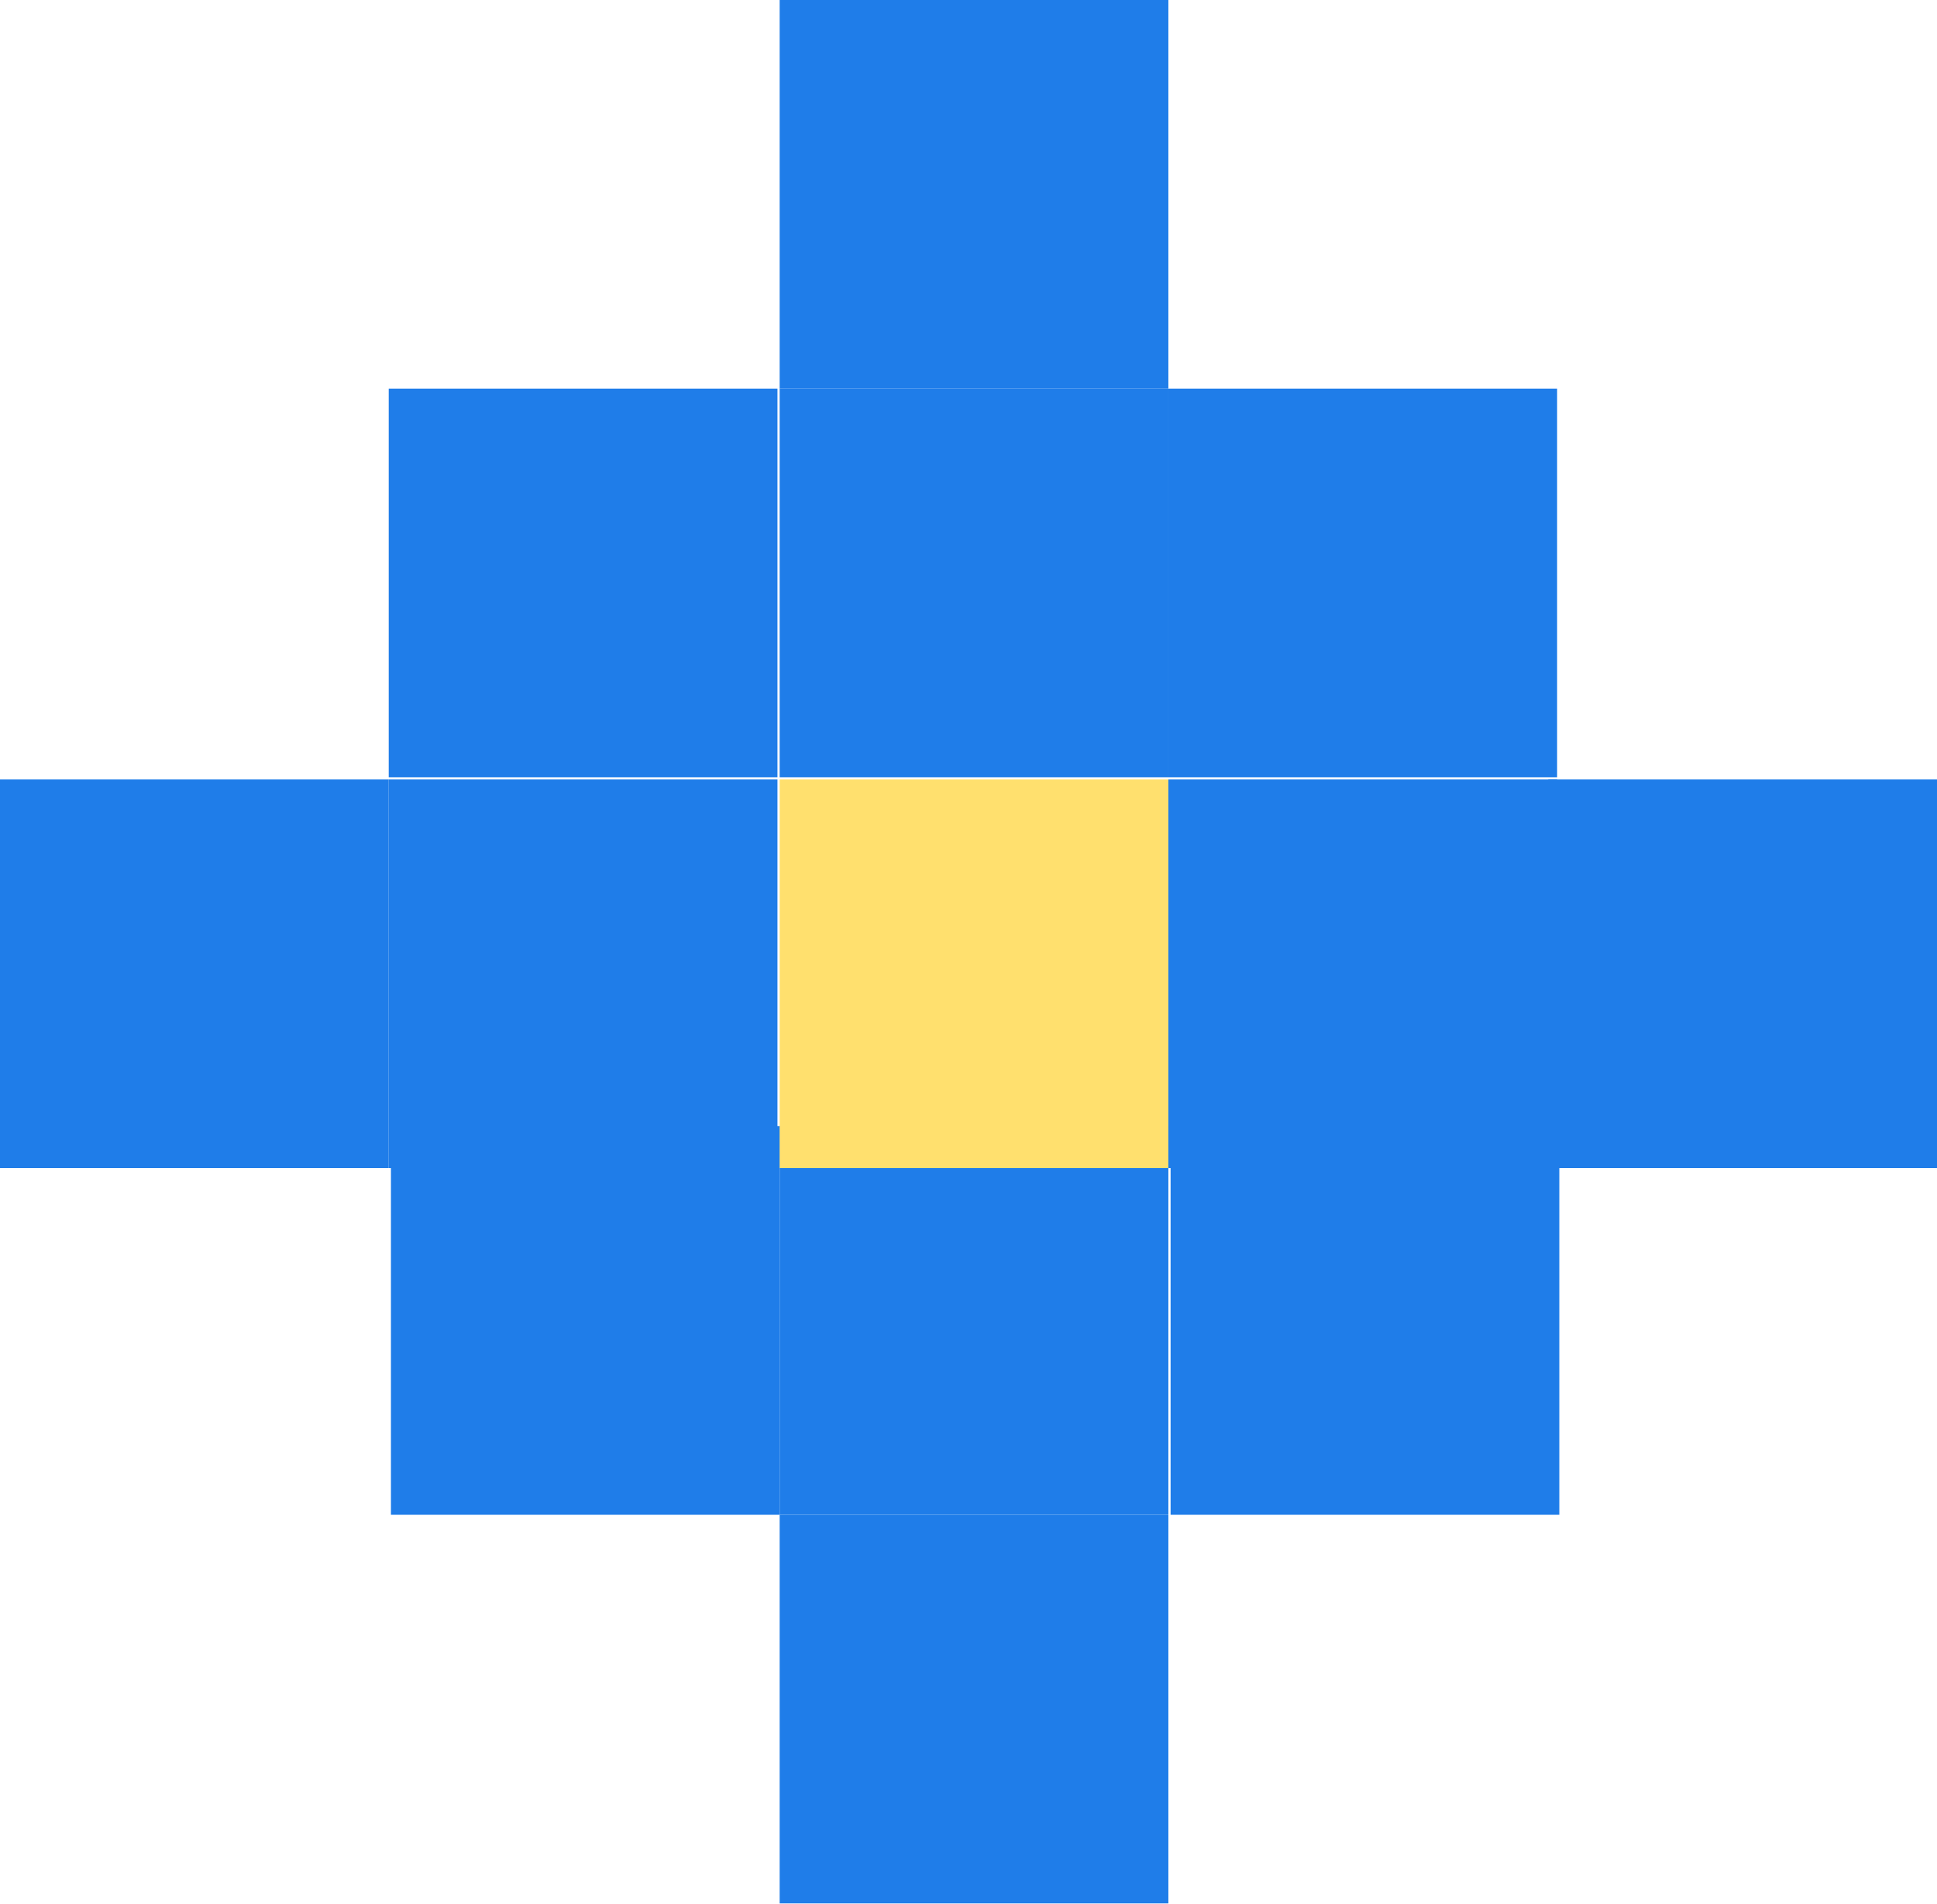
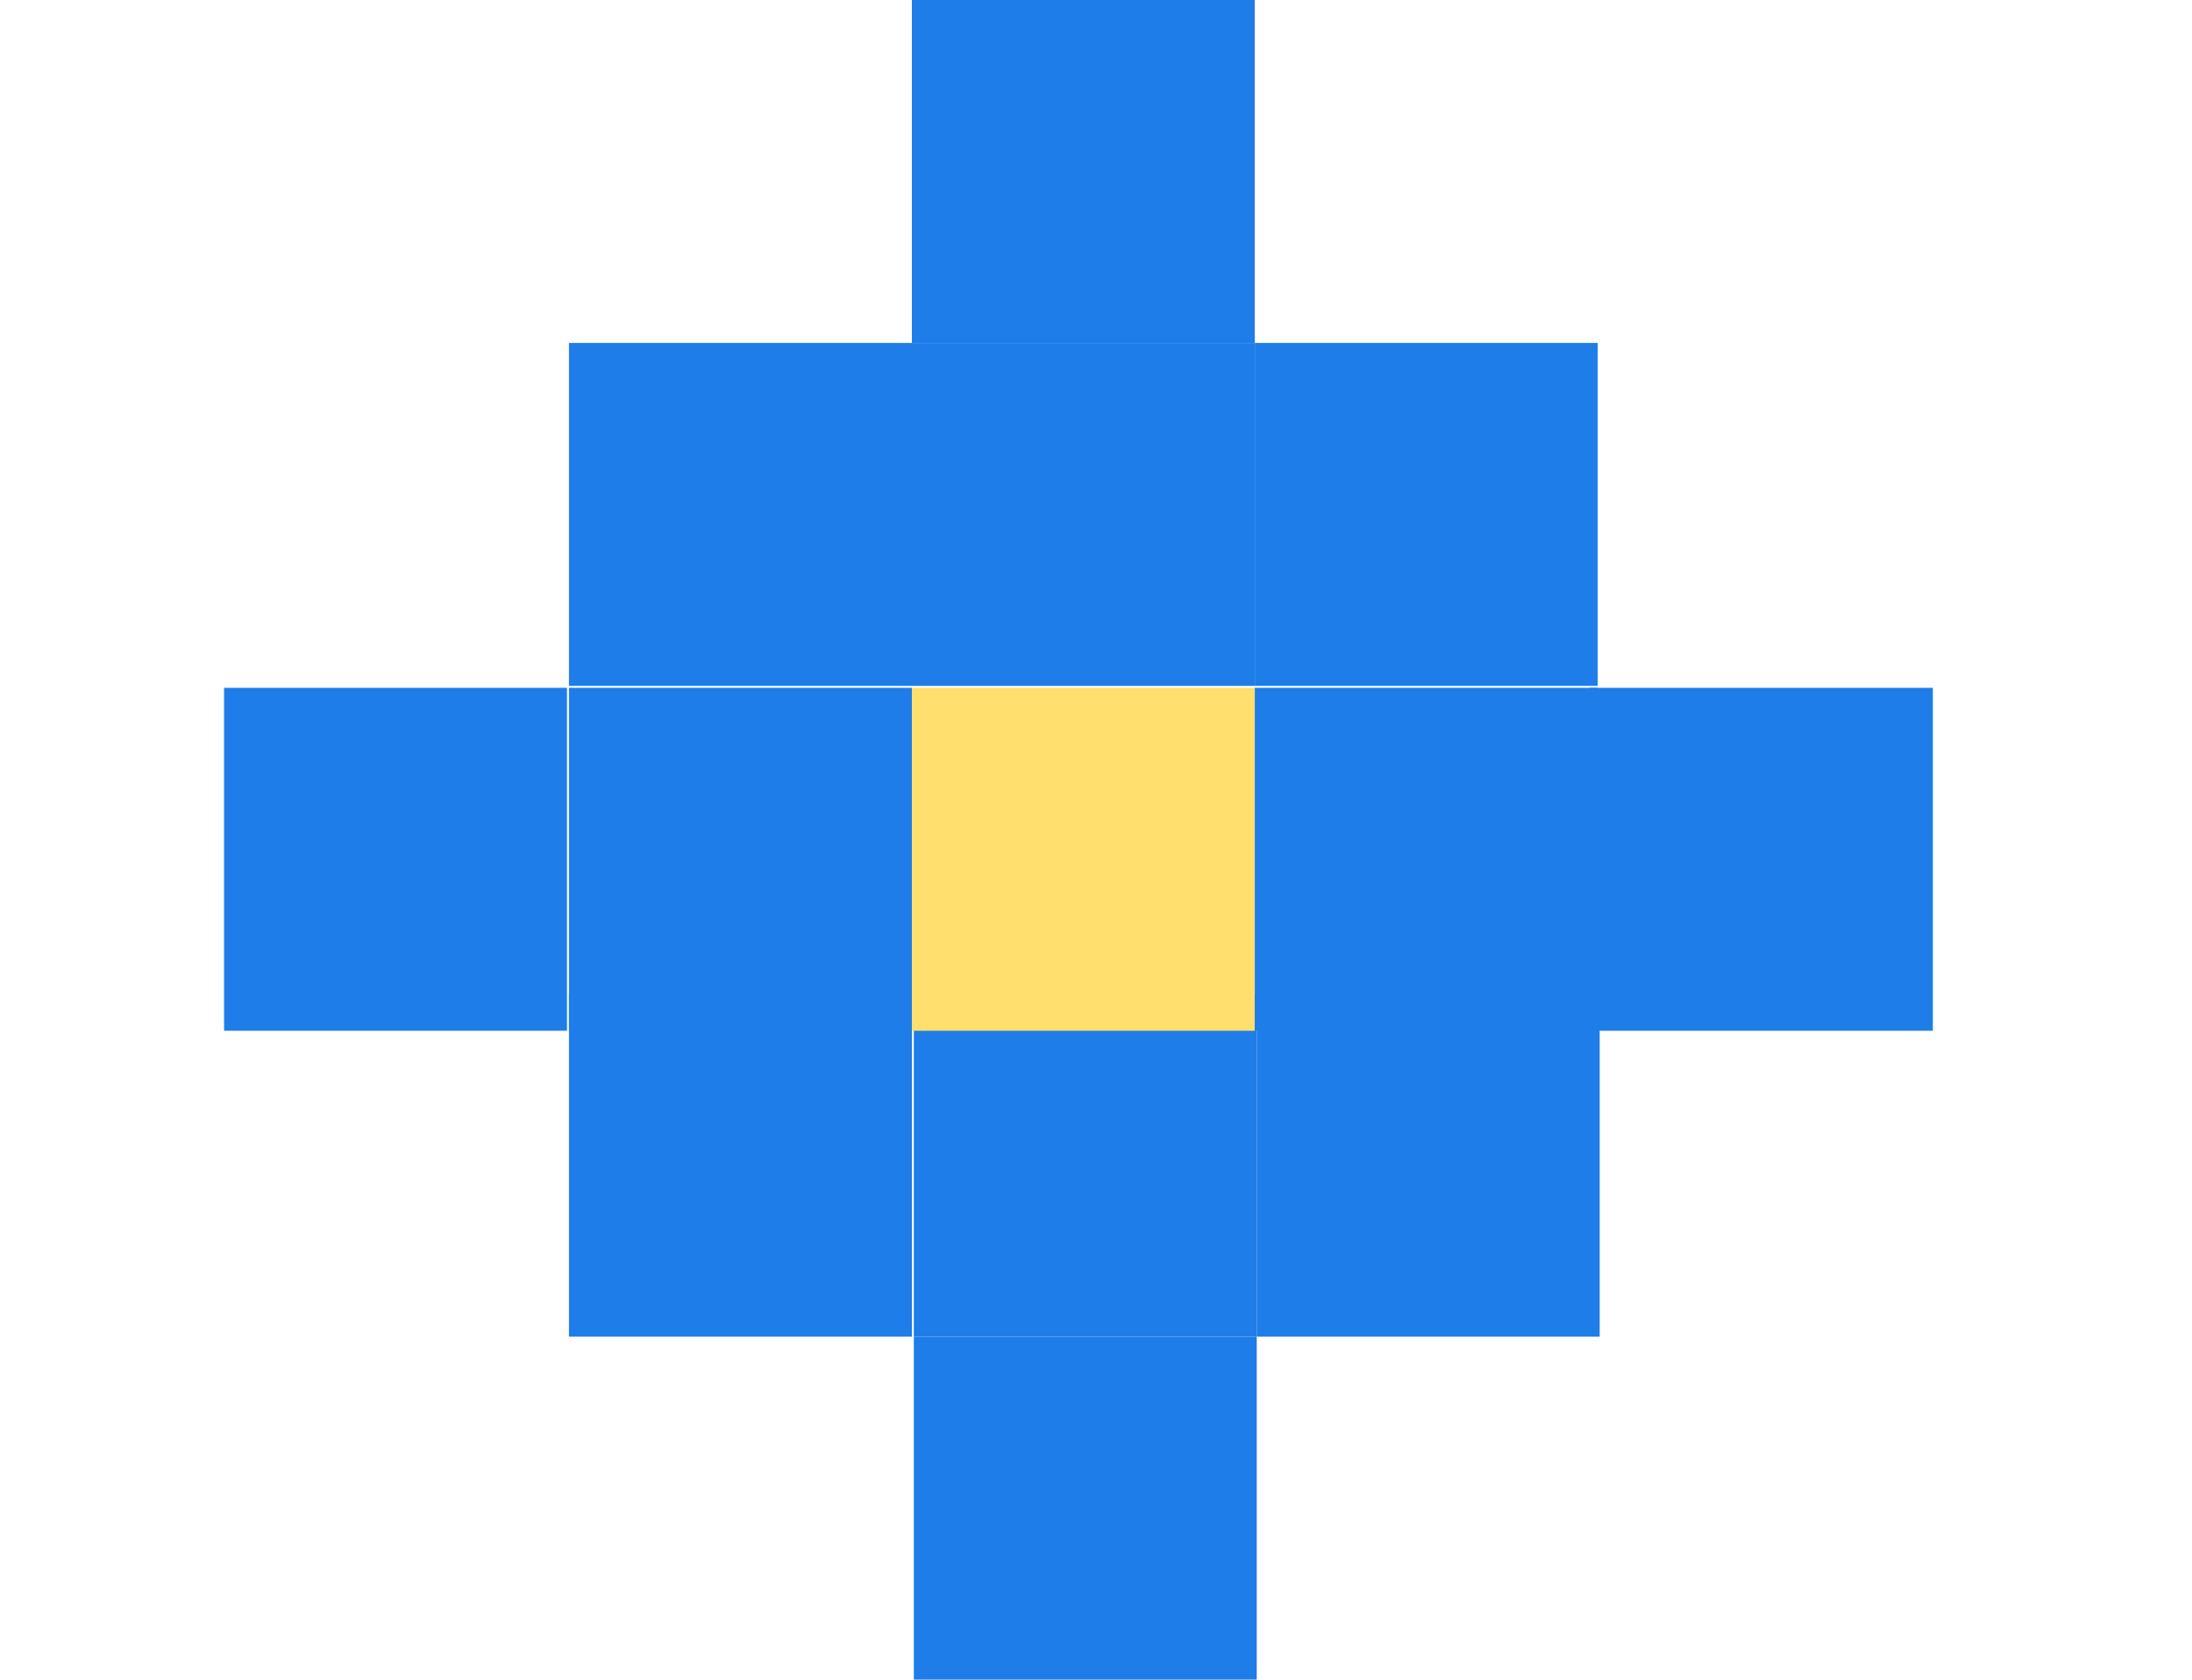
- <svg xmlns="http://www.w3.org/2000/svg" id="Layer_1" data-name="Layer 1" viewBox="0 0 8.77 8.62">
+ <svg xmlns="http://www.w3.org/2000/svg" id="Layer_1" data-name="Layer 1" viewBox="0 0 11.25 8.62">
  <defs>
    <style>.cls-1{fill:#1f7de9;}.cls-2{fill:#ffe06e;}</style>
  </defs>
-   <rect class="cls-1" x="3.53" width="1.76" height="1.76" />
-   <rect class="cls-1" x="3.53" y="1.76" width="1.76" height="1.76" />
-   <rect class="cls-1" x="1.76" y="1.76" width="1.76" height="1.76" />
-   <rect class="cls-1" x="5.29" y="1.76" width="1.76" height="1.76" />
-   <rect class="cls-1" x="3.53" y="6.86" width="1.76" height="1.76" transform="translate(8.82 15.48) rotate(180)" />
-   <rect class="cls-1" x="3.53" y="5.09" width="1.76" height="1.76" transform="translate(8.82 11.95) rotate(180)" />
-   <rect class="cls-1" x="5.29" y="5.09" width="1.76" height="1.76" transform="translate(12.35 11.95) rotate(180)" />
-   <rect class="cls-1" x="1.76" y="5.09" width="1.76" height="1.76" transform="translate(5.29 11.95) rotate(180)" />
-   <rect class="cls-2" x="3.53" y="3.53" width="1.76" height="1.76" />
-   <rect class="cls-1" x="1.76" y="3.53" width="1.76" height="1.76" />
-   <rect class="cls-1" y="3.53" width="1.76" height="1.76" />
-   <rect class="cls-1" x="5.29" y="3.53" width="1.76" height="1.76" />
-   <rect class="cls-1" x="7.01" y="3.53" width="1.76" height="1.76" />
+   <rect class="cls-1" x="4.68" width="1.76" height="1.76" />
+   <rect class="cls-1" x="4.68" y="1.76" width="1.76" height="1.76" />
+   <rect class="cls-1" x="2.92" y="1.76" width="1.76" height="1.76" />
+   <rect class="cls-1" x="6.44" y="1.76" width="1.76" height="1.76" />
+   <rect class="cls-1" x="4.68" y="6.86" width="1.76" height="1.76" transform="translate(11.13 15.48) rotate(180)" />
+   <rect class="cls-1" x="4.68" y="5.09" width="1.76" height="1.76" transform="translate(11.13 11.95) rotate(180)" />
+   <rect class="cls-1" x="6.44" y="5.09" width="1.76" height="1.76" transform="translate(14.65 11.95) rotate(180)" />
+   <rect class="cls-1" x="2.92" y="5.09" width="1.76" height="1.76" transform="translate(7.6 11.95) rotate(180)" />
+   <rect class="cls-2" x="4.68" y="3.53" width="1.76" height="1.76" />
+   <rect class="cls-1" x="2.92" y="3.53" width="1.76" height="1.76" />
+   <rect class="cls-1" x="1.15" y="3.53" width="1.76" height="1.76" />
+   <rect class="cls-1" x="6.44" y="3.53" width="1.76" height="1.76" />
+   <rect class="cls-1" x="8.16" y="3.53" width="1.76" height="1.76" />
</svg>
